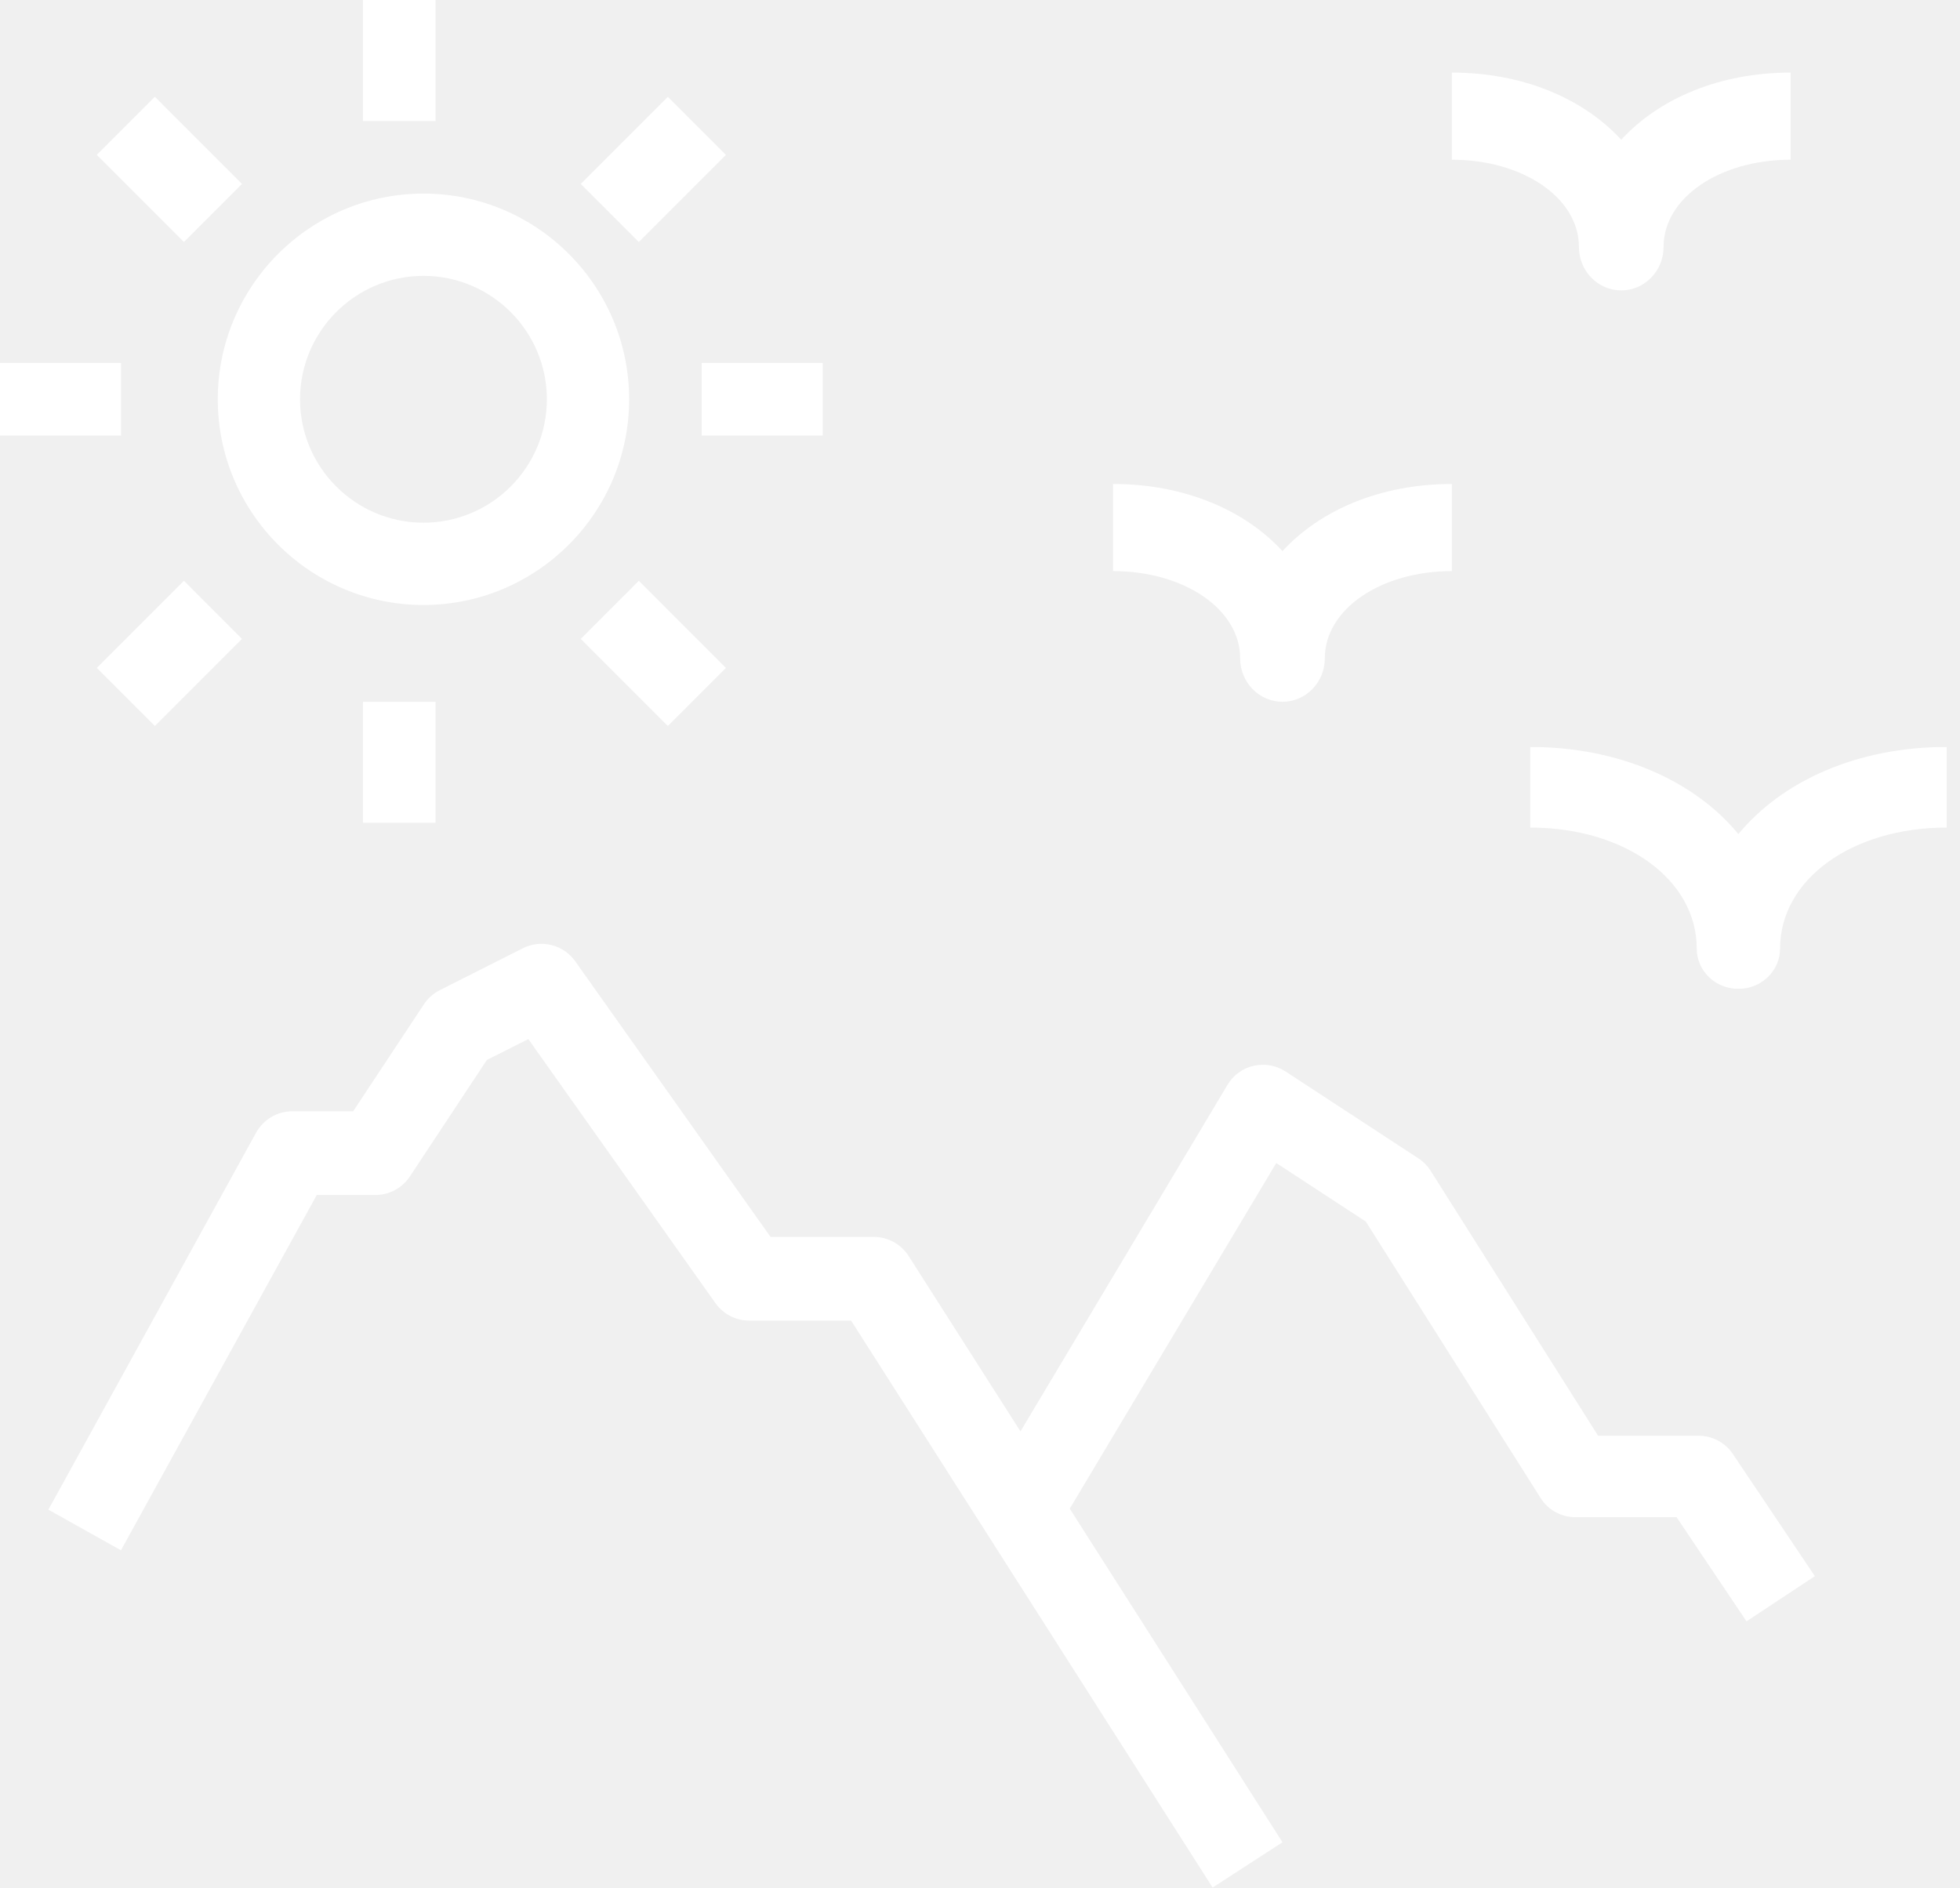
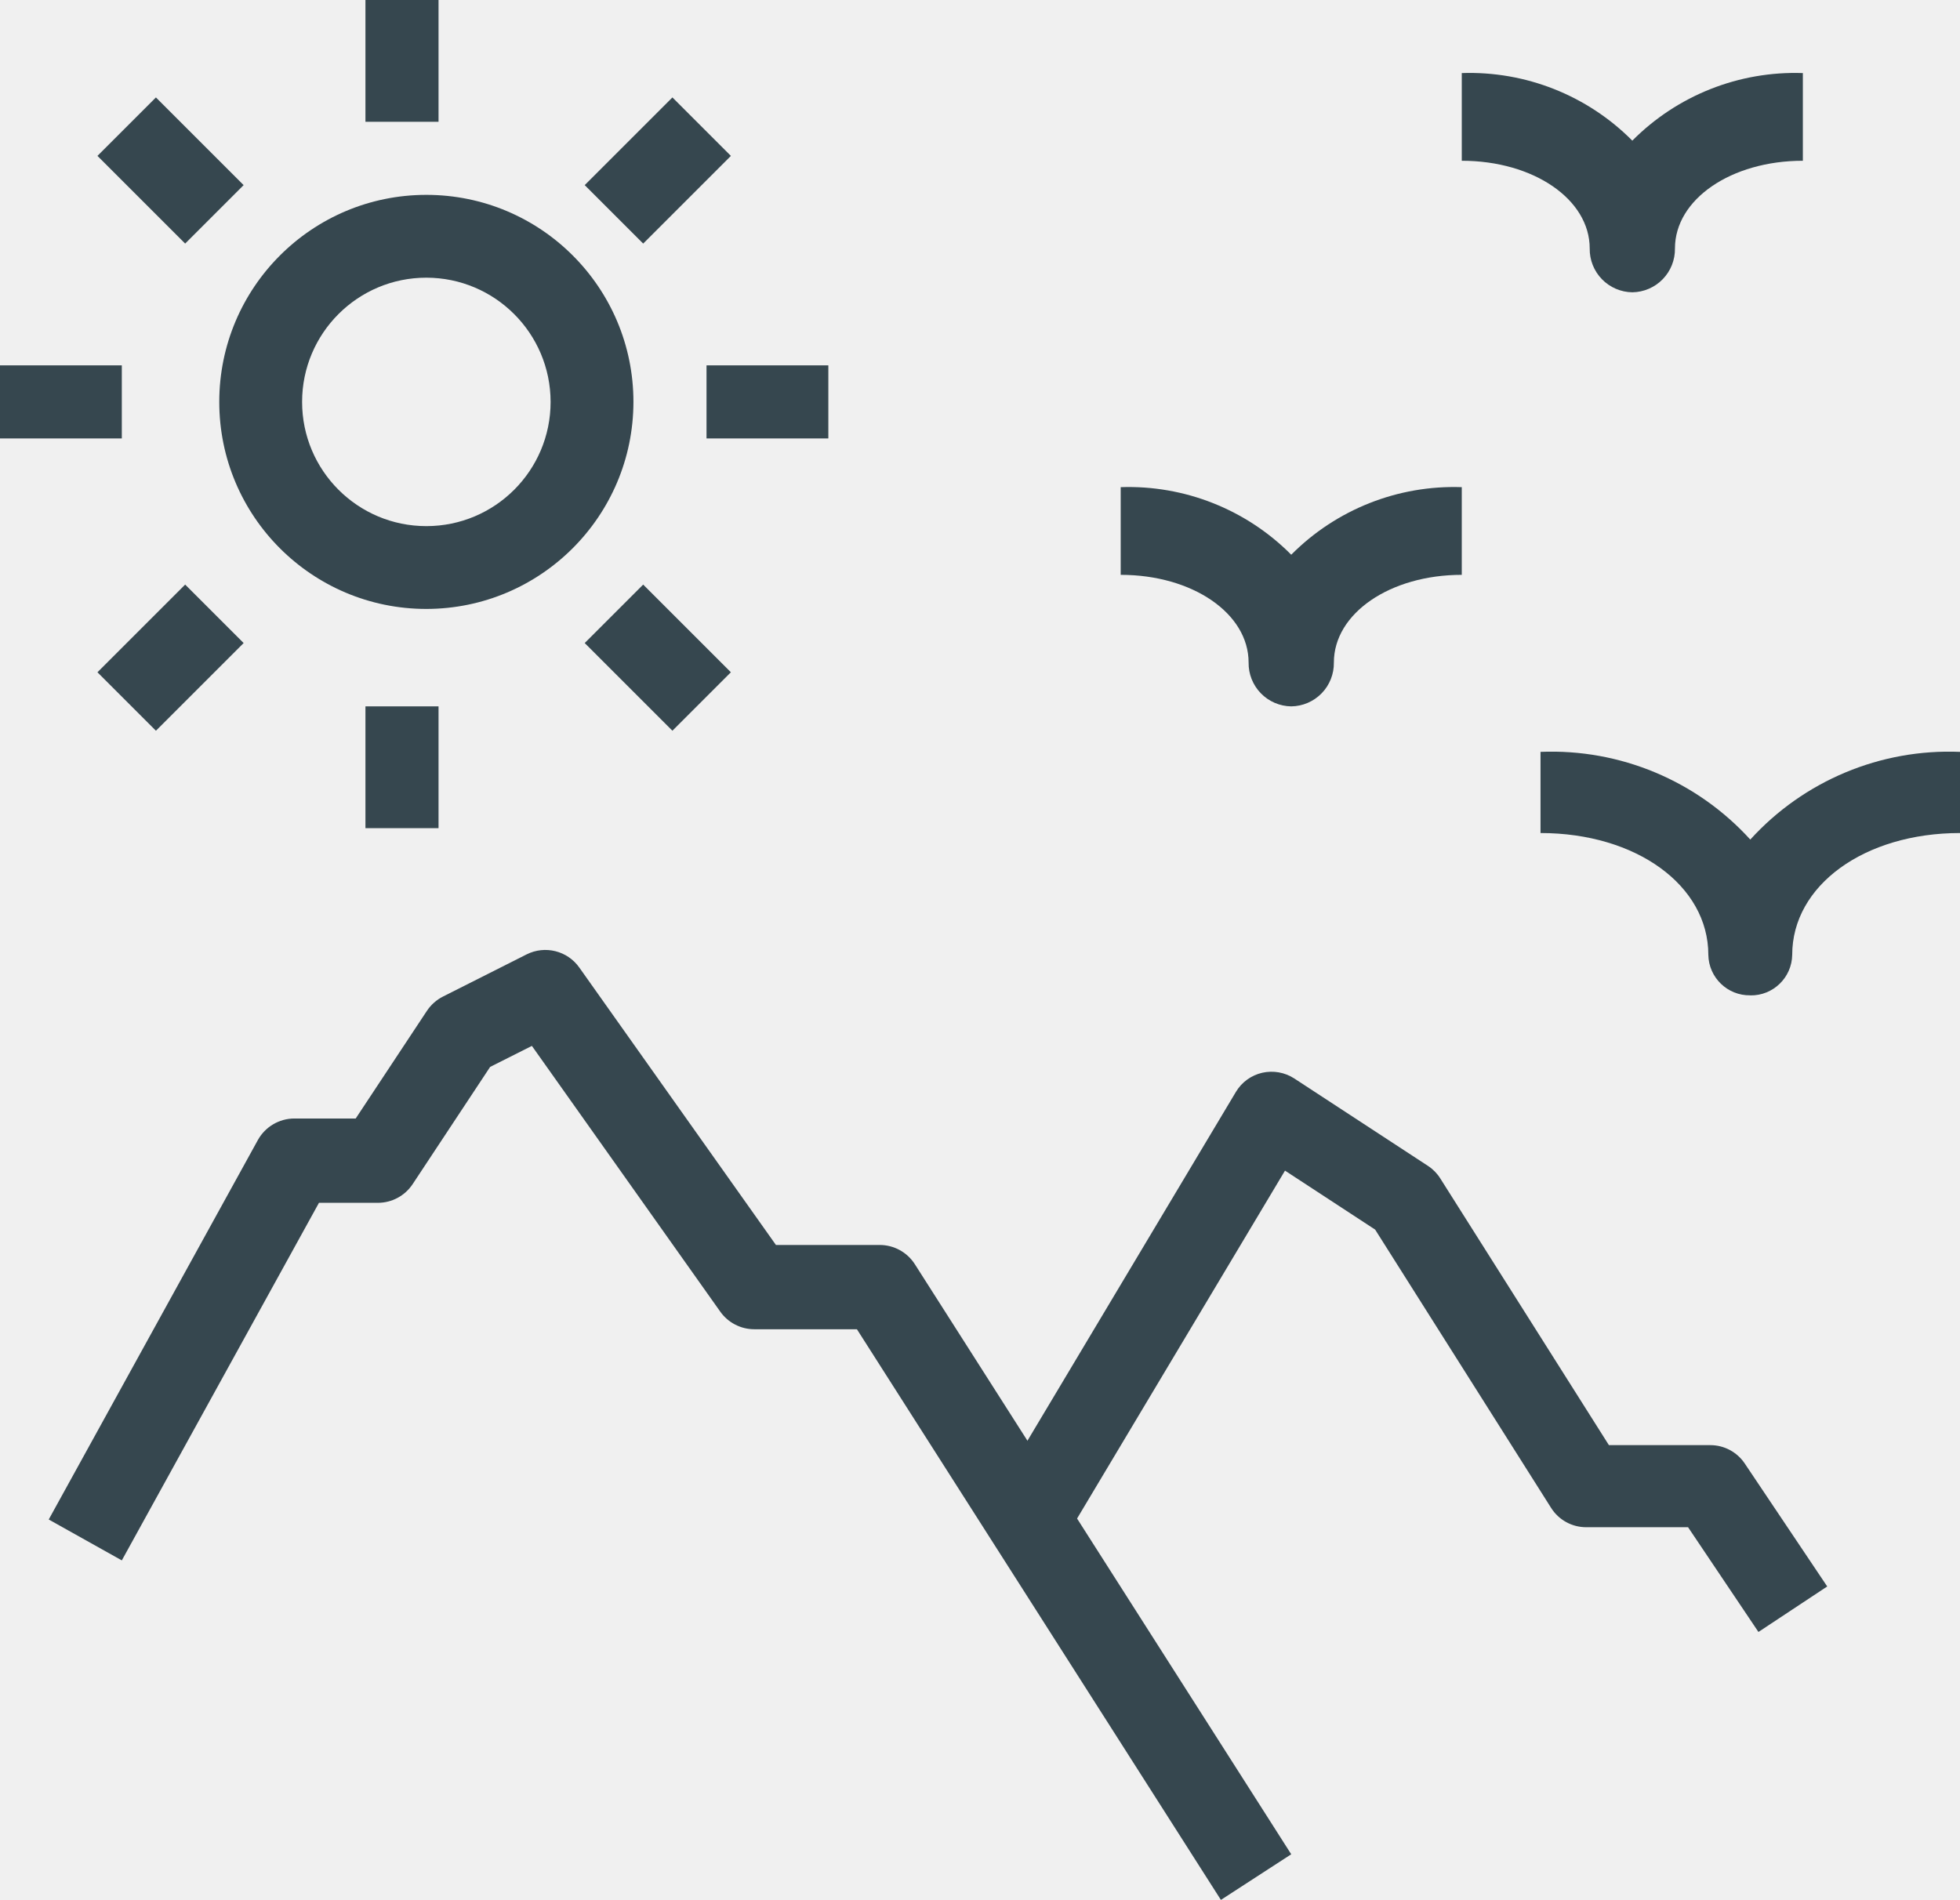
- <svg xmlns="http://www.w3.org/2000/svg" height="78" viewBox="0 0 81 78" width="81">
-   <mask id="a" fill="#fff">
-     <path d="m.231.868h17.218v9.995h-17.218z" fill="#fff" fill-rule="evenodd" />
-   </mask>
-   <mask id="b" fill="#fff">
-     <path d="m0 78h80v-78h-80z" fill="#fff" fill-rule="evenodd" />
-   </mask>
-   <g fill="#fff" fill-rule="evenodd">
-     <path d="m72.177 67-2.889-4.303h-4.181c-.583 0-1.127-.297-1.437-.79l-7.225-11.426-3.701-2.421-8.824 14.768-2.919-1.717 9.731-16.287c.237-.396.626-.679 1.079-.782.453-.101.928-.019 1.314.234l5.494 3.593c.204.132.374.308.504.512l6.921 10.949h4.153c.566 0 1.097.281 1.412.75l3.393 5.053z" />
-     <path d="m50.113 78-14.94-23.428h-4.212c-.555 0-1.075-.271-1.397-.725l-7.73-10.908-1.714.863-3.179 4.81c-.319.482-.855.77-1.429.77h-2.421l-8.092 14.681-3-1.678 8.581-15.573c.302-.548.876-.89 1.501-.89h2.514l2.923-4.42c.166-.25.394-.452.661-.587l3.432-1.731c.757-.38 1.675-.149 2.164.543l8.069 11.387h4.267c.583 0 1.128.298 1.443.794l15.447 24.222z" />
-     <path d="m53 29c-.967 0-1.75-.804-1.75-1.8 0-2.018-2.306-3.6-5.25-3.6v-3.6c2.926 0 5.43 1.065 7 2.774 1.57-1.709 4.074-2.774 7-2.774v3.6c-2.944 0-5.25 1.582-5.25 3.6 0 .995-.782 1.8-1.75 1.8" />
-     <path d="m67 12c-.968 0-1.749-.804-1.749-1.8 0-2.017-2.306-3.6-5.251-3.6v-3.6c2.927 0 5.429 1.066 7 2.774 1.57-1.708 4.073-2.774 7-2.774v3.6c-2.945 0-5.25 1.583-5.25 3.6 0 .995-.783 1.8-1.749 1.8" />
-     <path d="m8.841 10.863c-.952 0-1.721-.744-1.721-1.666 0-2.849-2.961-4.999-6.888-4.999v-3.331c3.678 0 6.79 1.395 8.61 3.6 1.819-2.205 4.931-3.6 8.609-3.6v3.331c-3.927 0-6.887 2.15-6.887 4.999 0 .921-.77 1.666-1.721 1.666" mask="url(#a)" transform="translate(63 30)" />
-     <path d="m17.5 11.4c-2.812 0-5.1 2.288-5.1 5.1 0 2.812 2.288 5.1 5.1 5.1 2.813 0 5.1-2.288 5.1-5.1 0-2.813-2.287-5.1-5.1-5.1m0 13.6c-4.686 0-8.5-3.813-8.5-8.5 0-4.687 3.814-8.5 8.5-8.5 4.687 0 8.5 3.813 8.5 8.5 0 4.686-3.813 8.5-8.5 8.5" />
-     <path d="m15 5h3v-5h-3z" mask="url(#b)" />
-     <path d="m7.601 10-3.601-3.6 2.4-2.4 3.6 3.6z" mask="url(#b)" />
-     <path d="m0 18h5v-3h-5z" mask="url(#b)" />
-     <path d="m6.4 30-2.4-2.399 3.601-3.601 2.399 2.401z" mask="url(#b)" />
-     <path d="m15 34h3v-5h-3z" mask="url(#b)" />
-     <path d="m27.6 30-3.6-3.599 2.4-2.401 3.6 3.601z" mask="url(#b)" />
-     <path d="m29 18h5v-3h-5z" mask="url(#b)" />
-     <path d="m26.4 10-2.4-2.4 3.6-3.6 2.4 2.4z" mask="url(#b)" />
+ <svg xmlns="http://www.w3.org/2000/svg" id="usp-3" width="80.45" height="78" viewBox="0 0 80.45 78">
+   <g id="TT-Home-01" transform="translate(-826 -643)">
+     <g id="usp-3-2" data-name="usp-3" transform="translate(826 643)">
+       <path id="Fill-1" d="M72.177,67l-2.889-4.3H65.106a1.7,1.7,0,0,1-1.437-.79L56.444,50.481l-3.7-2.421L43.919,62.829,41,61.111l9.731-16.287a1.7,1.7,0,0,1,1.079-.782,1.721,1.721,0,0,1,1.314.234l5.494,3.593a1.684,1.684,0,0,1,.5.512l6.921,10.949H70.2a1.7,1.7,0,0,1,1.412.75L75,65.132Z" fill="#36474f" fill-rule="evenodd" />
+       <path id="Fill-3" d="M50.113,78,35.173,54.572H30.962a1.713,1.713,0,0,1-1.4-.725l-7.73-10.908-1.714.863-3.179,4.81a1.714,1.714,0,0,1-1.429.77H13.092L5,64.062,2,62.383,10.581,46.81a1.715,1.715,0,0,1,1.5-.89H14.6l2.923-4.42a1.73,1.73,0,0,1,.661-.587l3.432-1.731a1.709,1.709,0,0,1,2.164.543l8.069,11.387H36.11a1.711,1.711,0,0,1,1.443.794L53,76.127Z" fill="#36474f" fill-rule="evenodd" />
+       <path id="Fill-5" d="M53,29a1.774,1.774,0,0,1-1.75-1.8c0-2.018-2.306-3.6-5.25-3.6V20a9.407,9.407,0,0,1,7,2.774A9.407,9.407,0,0,1,60,20v3.6c-2.944,0-5.25,1.582-5.25,3.6A1.773,1.773,0,0,1,53,29" fill="#36474f" fill-rule="evenodd" />
+       <path id="Fill-7" d="M67,12a1.773,1.773,0,0,1-1.749-1.8c0-2.017-2.306-3.6-5.251-3.6V3a9.412,9.412,0,0,1,7,2.774A9.408,9.408,0,0,1,74,3V6.6c-2.945,0-5.25,1.583-5.25,3.6A1.774,1.774,0,0,1,67,12" fill="#36474f" fill-rule="evenodd" />
+       <g id="Group-11" transform="translate(63 30)">
+         <path id="Fill-9" d="M8.841,10.863A1.692,1.692,0,0,1,7.12,9.2c0-2.849-2.961-5-6.888-5V.868a11.023,11.023,0,0,1,8.61,3.6A11.02,11.02,0,0,1,17.45.868V4.2c-3.927,0-6.887,2.15-6.887,5a1.693,1.693,0,0,1-1.721,1.666" fill="#36474f" fill-rule="evenodd" />
+       </g>
+       <path id="Fill-12" d="M17.5,11.4a5.1,5.1,0,1,0,5.1,5.1,5.106,5.106,0,0,0-5.1-5.1m0,13.6A8.5,8.5,0,1,1,26,16.5,8.51,8.51,0,0,1,17.5,25" fill="#36474f" fill-rule="evenodd" />
+       <path id="Fill-14" d="M15,5h3V0H15Z" fill="#36474f" fill-rule="evenodd" />
+       <path id="Fill-16" d="M7.6,10,4,6.4,6.4,4,10,7.6Z" fill="#36474f" fill-rule="evenodd" />
+       <path id="Fill-17" d="M0,18H5V15H0Z" fill="#36474f" fill-rule="evenodd" />
+       <path id="Fill-18" d="M6.4,30,4,27.6,7.6,24,10,26.4Z" fill="#36474f" fill-rule="evenodd" />
+       <path id="Fill-19" d="M15,34h3V29H15Z" fill="#36474f" fill-rule="evenodd" />
+       <path id="Fill-20" d="M27.6,30,24,26.4,26.4,24,30,27.6Z" fill="#36474f" fill-rule="evenodd" />
+       <path id="Fill-21" d="M29,18h5V15H29Z" fill="#36474f" fill-rule="evenodd" />
+       <path id="Fill-22" d="M26.4,10,24,7.6,27.6,4,30,6.4Z" fill="#36474f" fill-rule="evenodd" />
+     </g>
  </g>
</svg>
